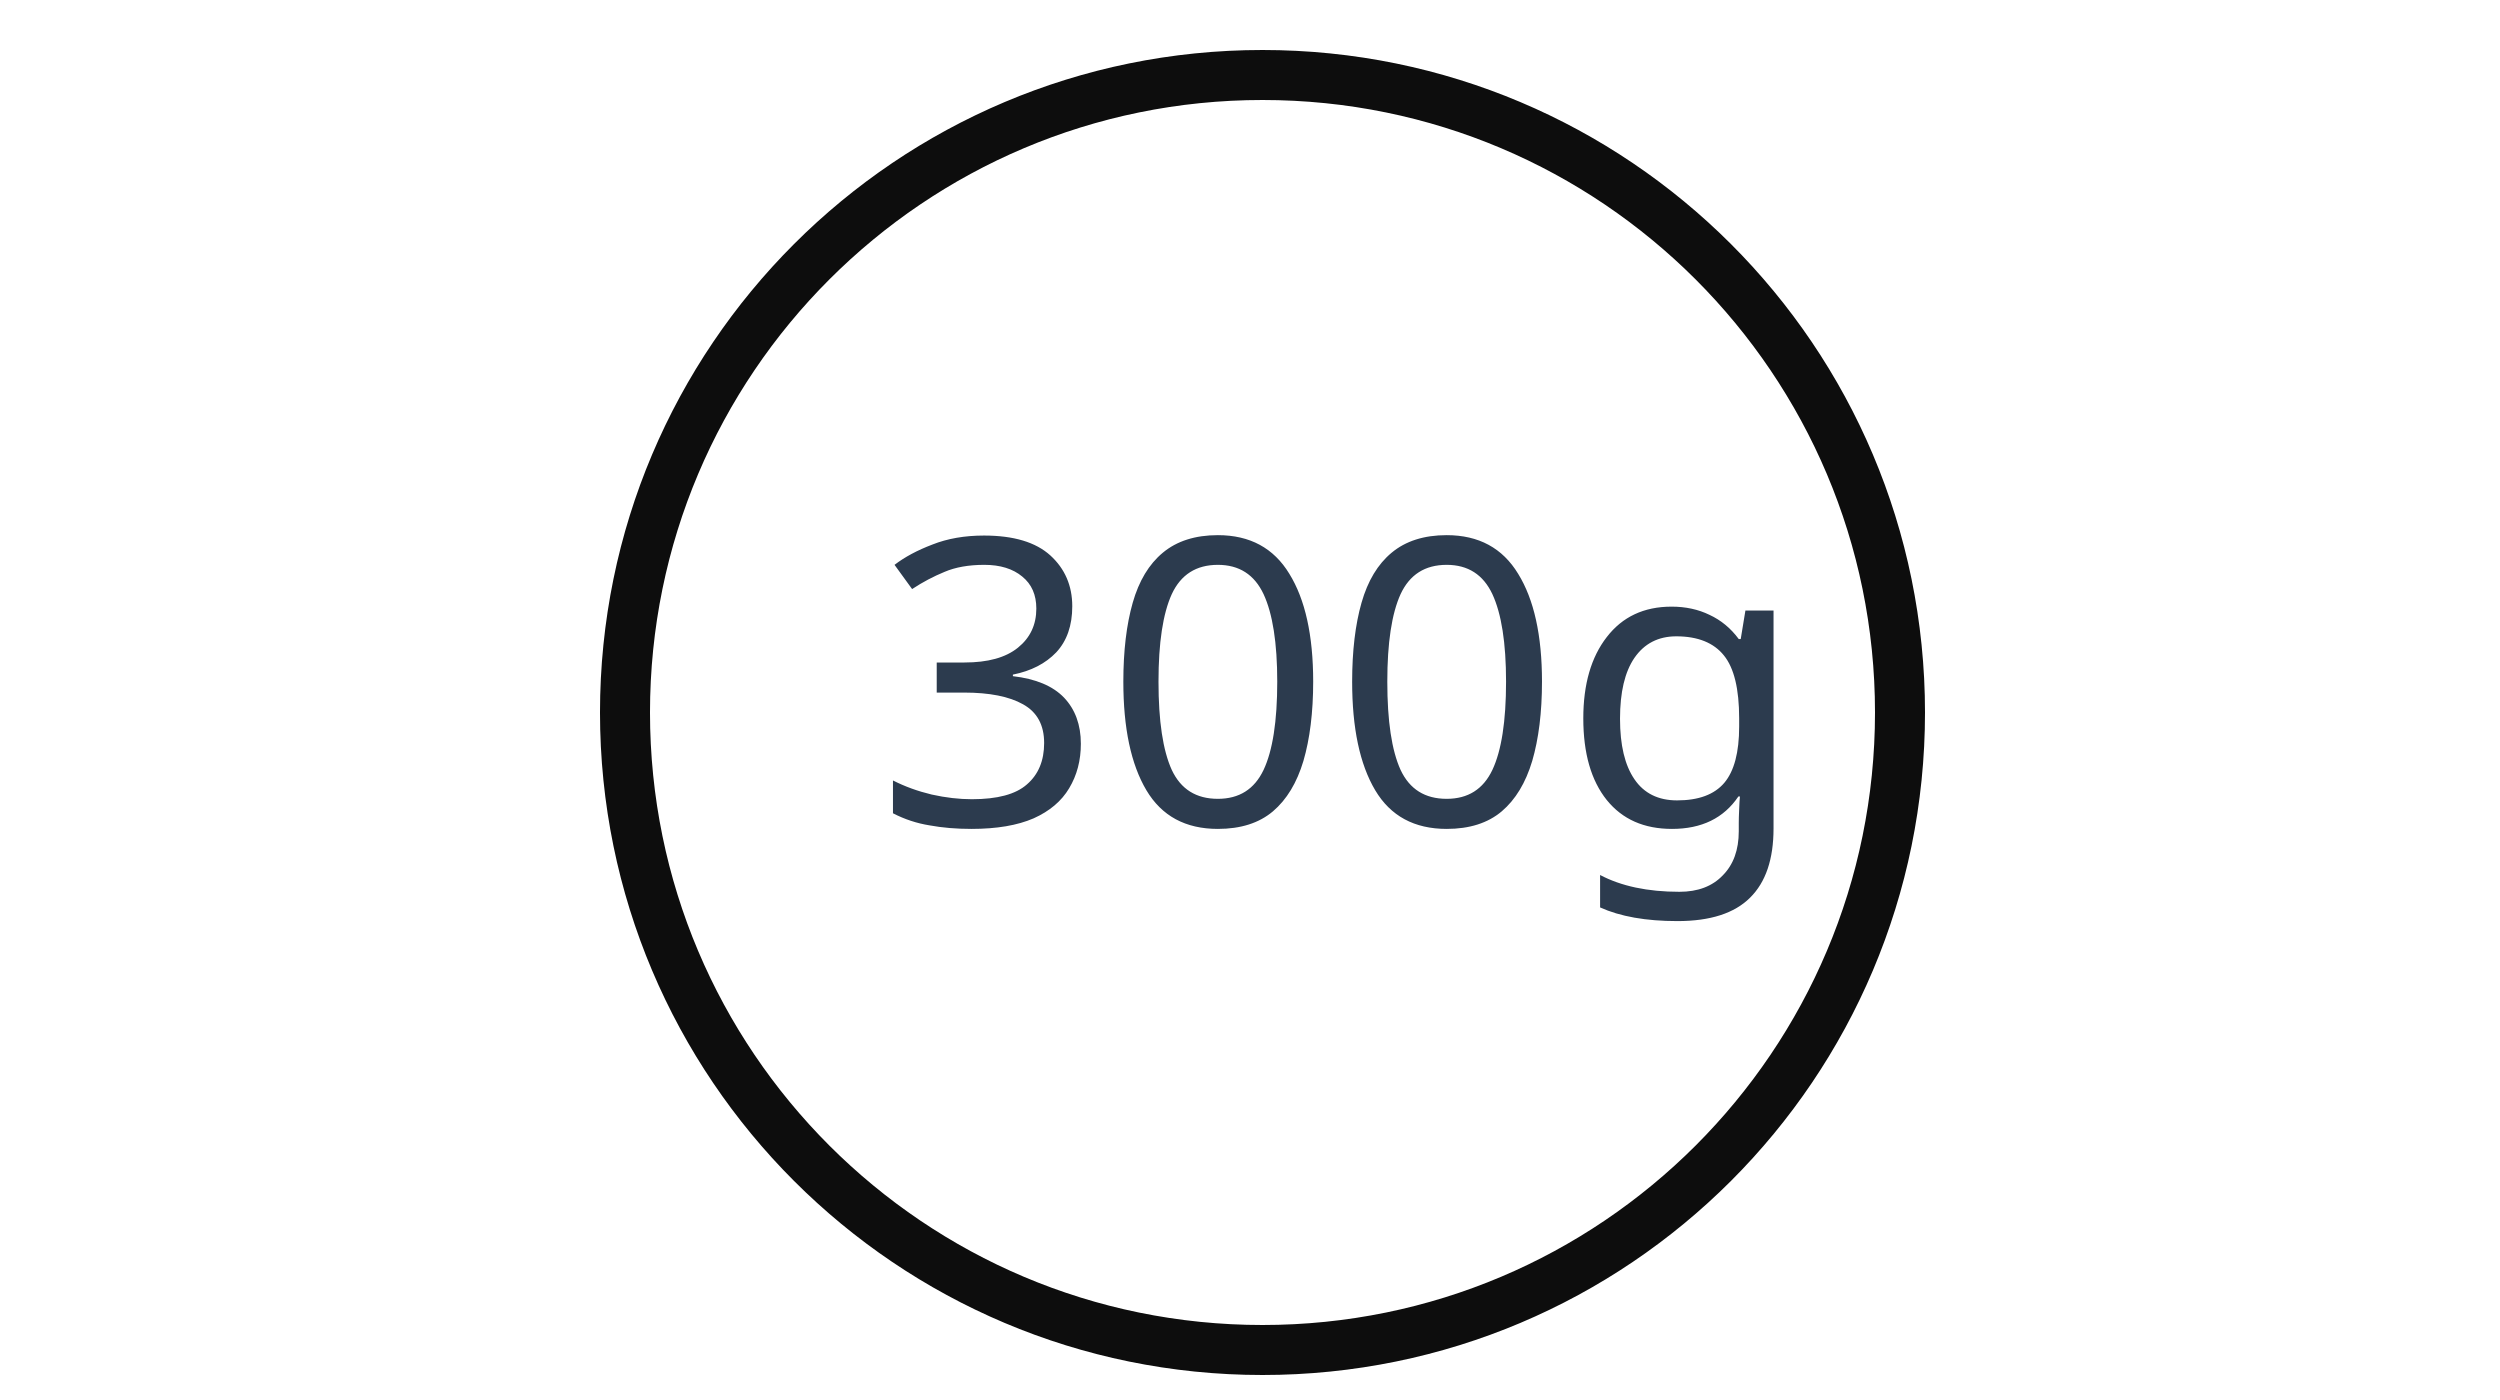
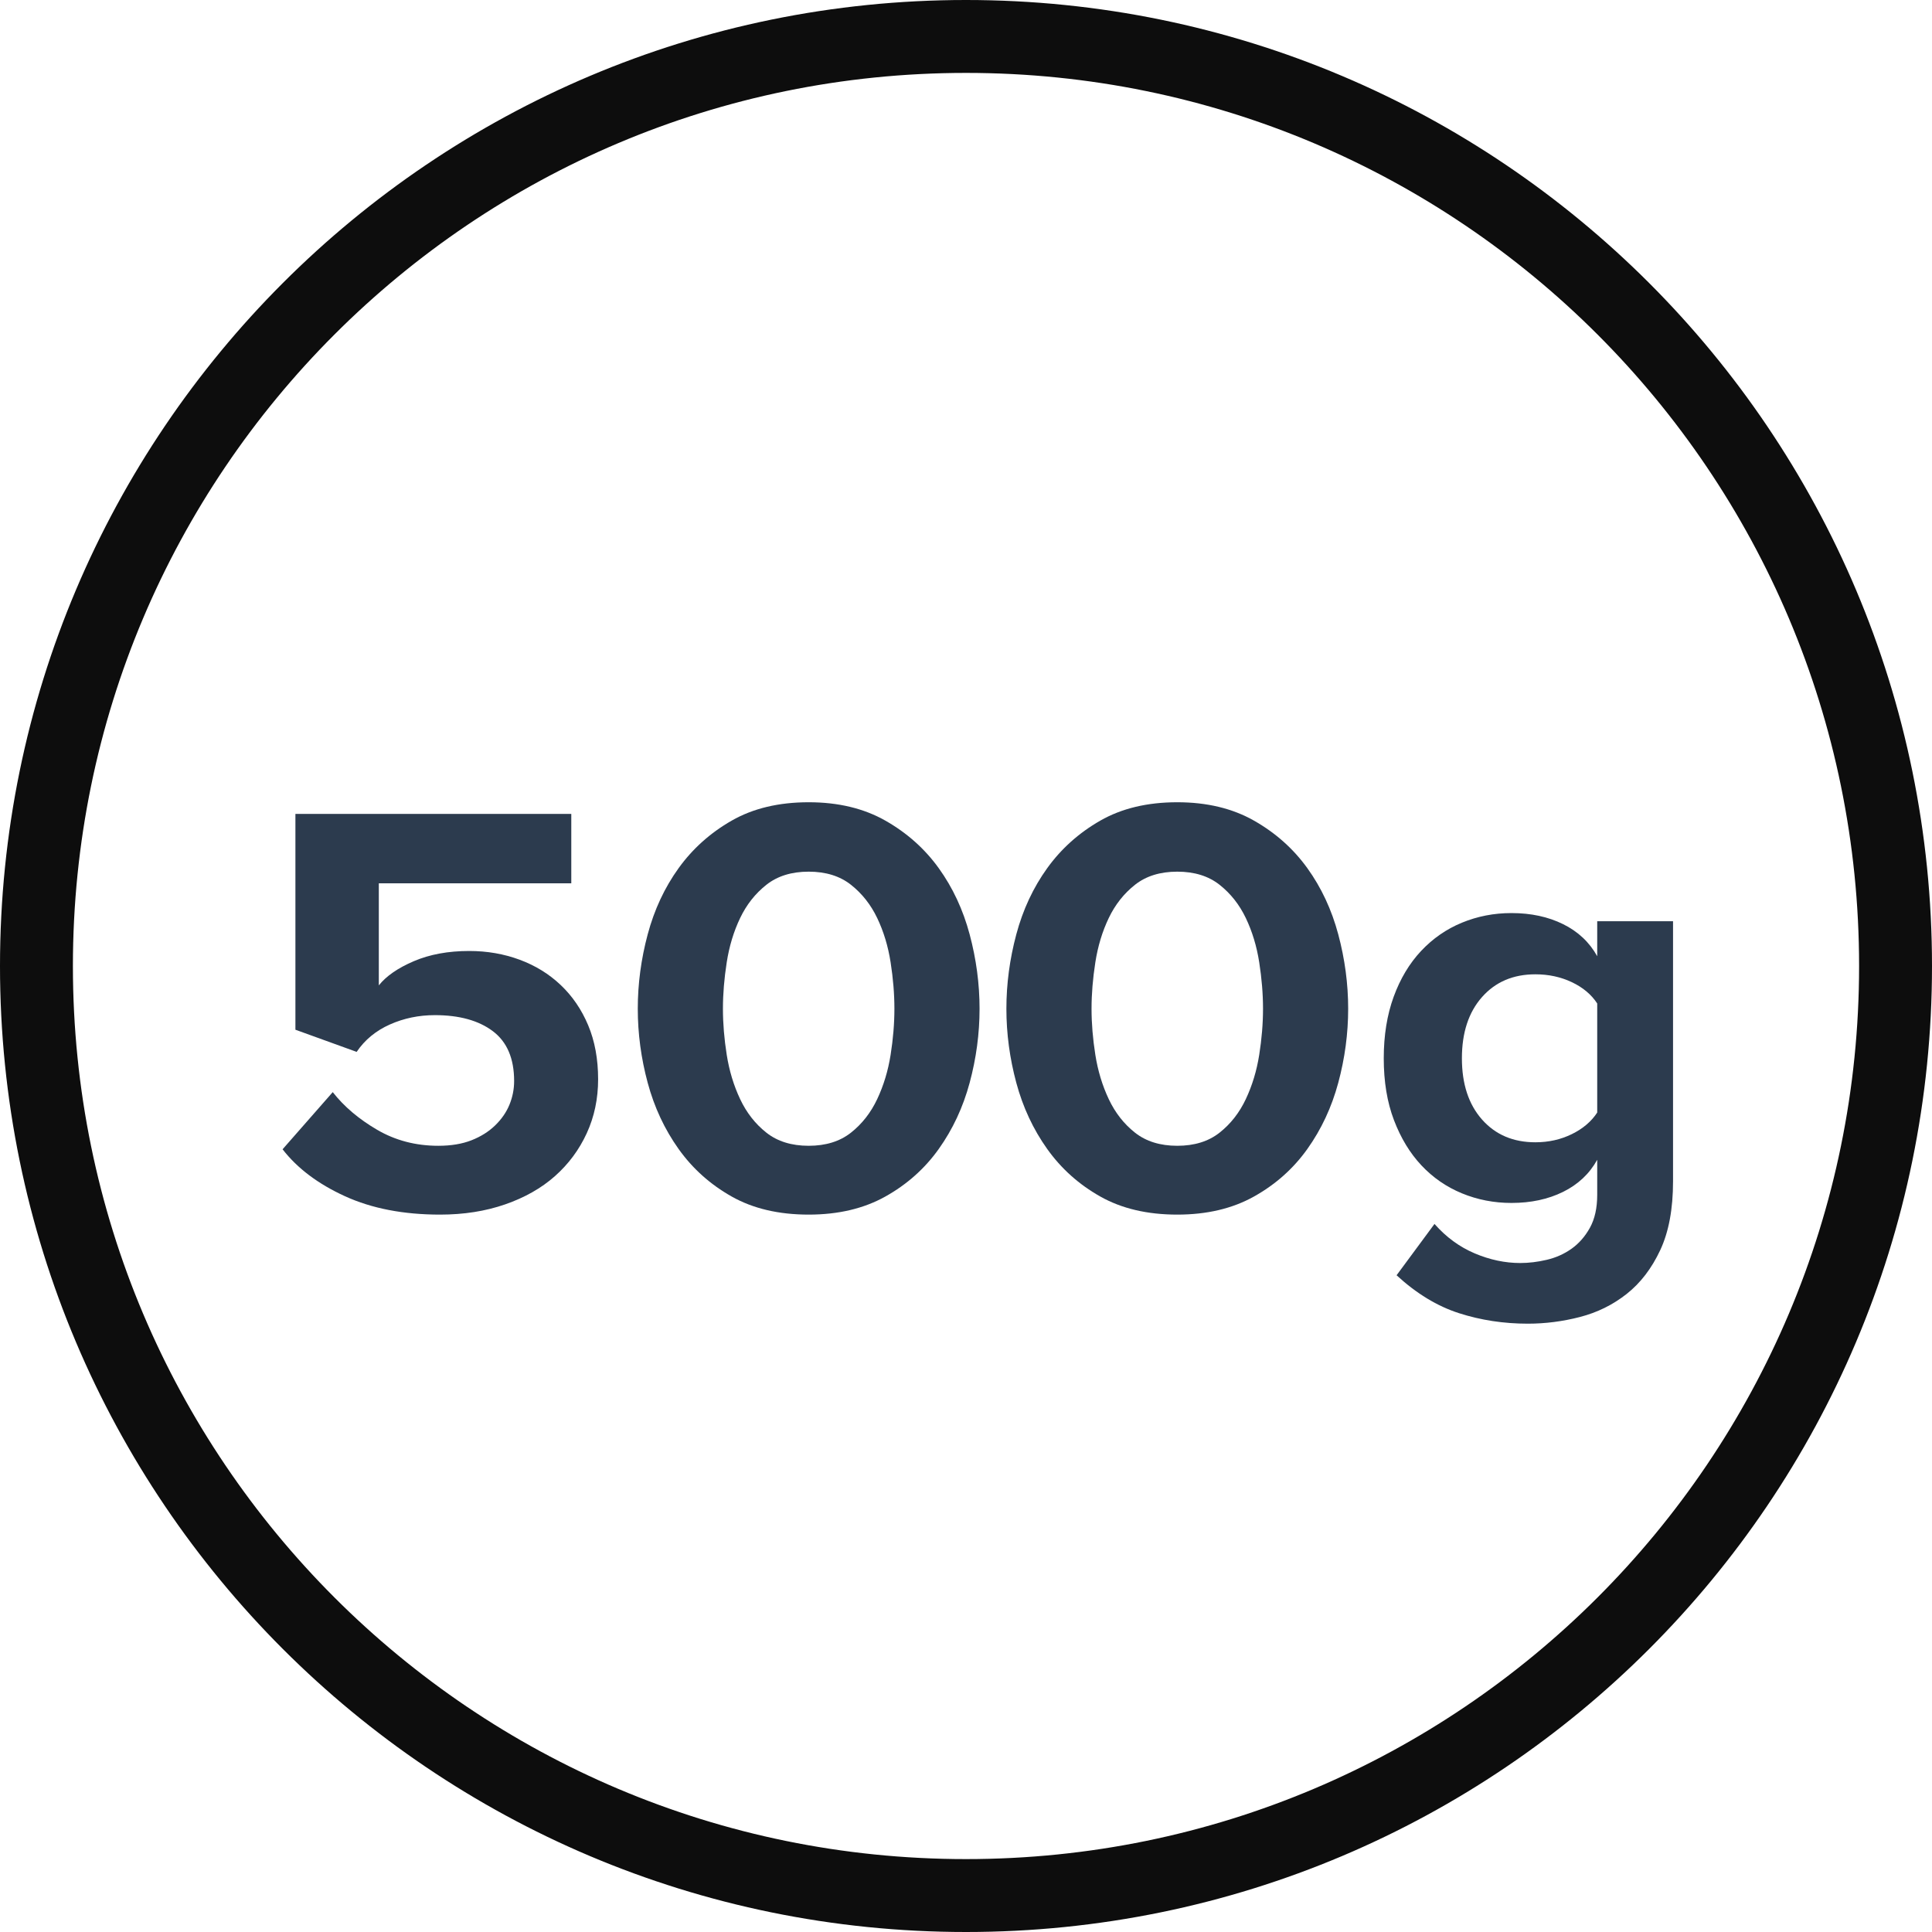
- <svg xmlns="http://www.w3.org/2000/svg" width="100px" height="56px" viewBox="0 0 100 56" version="1.1">
-   <g id="pet-health-supplements-service-500" stroke="none" stroke-width="1" fill="none" fill-rule="evenodd">
-     <g id="Group-17" transform="translate(25, 3)">
-       <circle id="Oval" stroke="#0D0D0D" stroke-width="2" cx="25.5" cy="25.5" r="25.5" />
-       <text id="300g" font-family="ProximaSansMedium" font-size="16" font-weight="normal" line-spacing="16" fill="#2C3B4E">
-         <tspan x="10" y="30">300g</tspan>
-       </text>
+ <svg xmlns="http://www.w3.org/2000/svg" width="53px" height="53px" viewBox="0 0 53 53" version="1.1">
+   <g id="Page-2" stroke="none" stroke-width="1" fill="none" fill-rule="evenodd">
+     <g id="service-Manufacturing" transform="translate(-1528, -2156)">
+       <g id="Group-19" transform="translate(1529, 2157)">
+         <circle id="Oval-Copy-2" stroke="#0D0D0D" stroke-width="2" cx="25.5" cy="25.5" r="25.5" />
+         <g id="500g" transform="translate(6.752, 21.008)" fill="#2C3B4E" fill-rule="nonzero">
+           <path d="M8.656,7.6 C8.656,7.045 8.565,6.552 8.384,6.12 C8.203,5.688 7.952,5.32 7.632,5.016 C7.312,4.712 6.936,4.48 6.504,4.32 C6.072,4.16 5.611,4.08 5.12,4.08 C4.544,4.08 4.037,4.173 3.6,4.36 C3.163,4.547 2.843,4.768 2.64,5.024 L2.64,2.224 L7.92,2.224 L7.92,0.32 L0.352,0.32 L0.352,6.24 L2.032,6.848 C2.256,6.517 2.56,6.267 2.944,6.096 C3.328,5.925 3.739,5.84 4.176,5.84 C4.848,5.84 5.379,5.987 5.768,6.28 C6.157,6.573 6.352,7.029 6.352,7.648 C6.352,7.872 6.309,8.088 6.224,8.296 C6.139,8.504 6.008,8.693 5.832,8.864 C5.656,9.035 5.44,9.171 5.184,9.272 C4.928,9.373 4.624,9.424 4.272,9.424 C3.653,9.424 3.093,9.277 2.592,8.984 C2.091,8.691 1.685,8.347 1.376,7.952 L0,9.52 C0.405,10.043 0.976,10.472 1.712,10.808 C2.448,11.144 3.317,11.312 4.32,11.312 C4.971,11.312 5.565,11.219 6.104,11.032 C6.643,10.845 7.099,10.587 7.472,10.256 C7.845,9.925 8.136,9.533 8.344,9.08 C8.552,8.627 8.656,8.133 8.656,7.6 Z" id="Path" />
+           <path d="M19.12,5.664 C19.12,4.981 19.029,4.301 18.848,3.624 C18.667,2.947 18.384,2.341 18,1.808 C17.616,1.275 17.128,0.84 16.536,0.504 C15.944,0.168 15.243,0 14.432,0 C13.611,0 12.907,0.168 12.32,0.504 C11.733,0.84 11.248,1.275 10.864,1.808 C10.48,2.341 10.197,2.947 10.016,3.624 C9.835,4.301 9.744,4.981 9.744,5.664 C9.744,6.347 9.835,7.024 10.016,7.696 C10.197,8.368 10.48,8.973 10.864,9.512 C11.248,10.051 11.733,10.485 12.32,10.816 C12.907,11.147 13.611,11.312 14.432,11.312 C15.243,11.312 15.944,11.147 16.536,10.816 C17.128,10.485 17.616,10.051 18,9.512 C18.384,8.973 18.667,8.368 18.848,7.696 C19.029,7.024 19.12,6.347 19.12,5.664 Z M16.784,5.664 C16.784,6.069 16.749,6.491 16.68,6.928 C16.611,7.365 16.488,7.771 16.312,8.144 C16.136,8.517 15.896,8.824 15.592,9.064 C15.288,9.304 14.901,9.424 14.432,9.424 C13.963,9.424 13.576,9.304 13.272,9.064 C12.968,8.824 12.728,8.517 12.552,8.144 C12.376,7.771 12.253,7.365 12.184,6.928 C12.115,6.491 12.08,6.069 12.08,5.664 C12.08,5.259 12.115,4.835 12.184,4.392 C12.253,3.949 12.376,3.544 12.552,3.176 C12.728,2.808 12.968,2.504 13.272,2.264 C13.576,2.024 13.963,1.904 14.432,1.904 C14.901,1.904 15.288,2.024 15.592,2.264 C15.896,2.504 16.136,2.808 16.312,3.176 C16.488,3.544 16.611,3.949 16.68,4.392 C16.749,4.835 16.784,5.259 16.784,5.664 Z" id="Shape" />
+           <path d="M29.232,5.664 C29.232,4.981 29.141,4.301 28.96,3.624 C28.779,2.947 28.496,2.341 28.112,1.808 C27.728,1.275 27.24,0.84 26.648,0.504 C26.056,0.168 25.355,0 24.544,0 C23.723,0 23.019,0.168 22.432,0.504 C21.845,0.84 21.36,1.275 20.976,1.808 C20.592,2.341 20.309,2.947 20.128,3.624 C19.947,4.301 19.856,4.981 19.856,5.664 C19.856,6.347 19.947,7.024 20.128,7.696 C20.309,8.368 20.592,8.973 20.976,9.512 C21.36,10.051 21.845,10.485 22.432,10.816 C23.019,11.147 23.723,11.312 24.544,11.312 C25.355,11.312 26.056,11.147 26.648,10.816 C27.24,10.485 27.728,10.051 28.112,9.512 C28.496,8.973 28.779,8.368 28.96,7.696 C29.141,7.024 29.232,6.347 29.232,5.664 Z M26.896,5.664 C26.896,6.069 26.861,6.491 26.792,6.928 C26.723,7.365 26.6,7.771 26.424,8.144 C26.248,8.517 26.008,8.824 25.704,9.064 C25.4,9.304 25.013,9.424 24.544,9.424 C24.075,9.424 23.688,9.304 23.384,9.064 C23.08,8.824 22.84,8.517 22.664,8.144 C22.488,7.771 22.365,7.365 22.296,6.928 C22.227,6.491 22.192,6.069 22.192,5.664 C22.192,5.259 22.227,4.835 22.296,4.392 C22.365,3.949 22.488,3.544 22.664,3.176 C22.84,2.808 23.08,2.504 23.384,2.264 C23.688,2.024 24.075,1.904 24.544,1.904 C25.013,1.904 25.4,2.024 25.704,2.264 C26.008,2.504 26.248,2.808 26.424,3.176 C26.6,3.544 26.723,3.949 26.792,4.392 C26.861,4.835 26.896,5.259 26.896,5.664 Z" id="Shape" />
+           <path d="M38.144,10.4 L38.144,3.264 L36.064,3.264 L36.064,4.224 C35.851,3.84 35.539,3.547 35.128,3.344 C34.717,3.141 34.245,3.04 33.712,3.04 C33.232,3.04 32.779,3.128 32.352,3.304 C31.925,3.48 31.552,3.739 31.232,4.08 C30.912,4.421 30.661,4.84 30.48,5.336 C30.299,5.832 30.208,6.395 30.208,7.024 C30.208,7.664 30.301,8.229 30.488,8.72 C30.675,9.211 30.925,9.624 31.24,9.96 C31.555,10.296 31.925,10.552 32.352,10.728 C32.779,10.904 33.232,10.992 33.712,10.992 C34.245,10.992 34.717,10.891 35.128,10.688 C35.539,10.485 35.851,10.192 36.064,9.808 L36.064,10.768 C36.064,11.131 35.997,11.432 35.864,11.672 C35.731,11.912 35.563,12.104 35.36,12.248 C35.157,12.392 34.931,12.493 34.68,12.552 C34.429,12.611 34.187,12.64 33.952,12.64 C33.536,12.64 33.12,12.552 32.704,12.376 C32.288,12.2 31.92,11.931 31.6,11.568 L30.56,12.976 C31.104,13.477 31.675,13.824 32.272,14.016 C32.869,14.208 33.499,14.304 34.16,14.304 C34.64,14.304 35.117,14.243 35.592,14.12 C36.067,13.997 36.493,13.787 36.872,13.488 C37.251,13.189 37.557,12.789 37.792,12.288 C38.027,11.787 38.144,11.157 38.144,10.4 Z M36.064,8.512 C35.904,8.757 35.672,8.955 35.368,9.104 C35.064,9.253 34.731,9.328 34.368,9.328 C33.76,9.328 33.272,9.12 32.904,8.704 C32.536,8.288 32.352,7.728 32.352,7.024 C32.352,6.32 32.536,5.76 32.904,5.344 C33.272,4.928 33.76,4.72 34.368,4.72 C34.731,4.72 35.064,4.792 35.368,4.936 C35.672,5.08 35.904,5.275 36.064,5.52 L36.064,8.512 Z" id="Shape" />
+         </g>
+       </g>
    </g>
  </g>
</svg>
